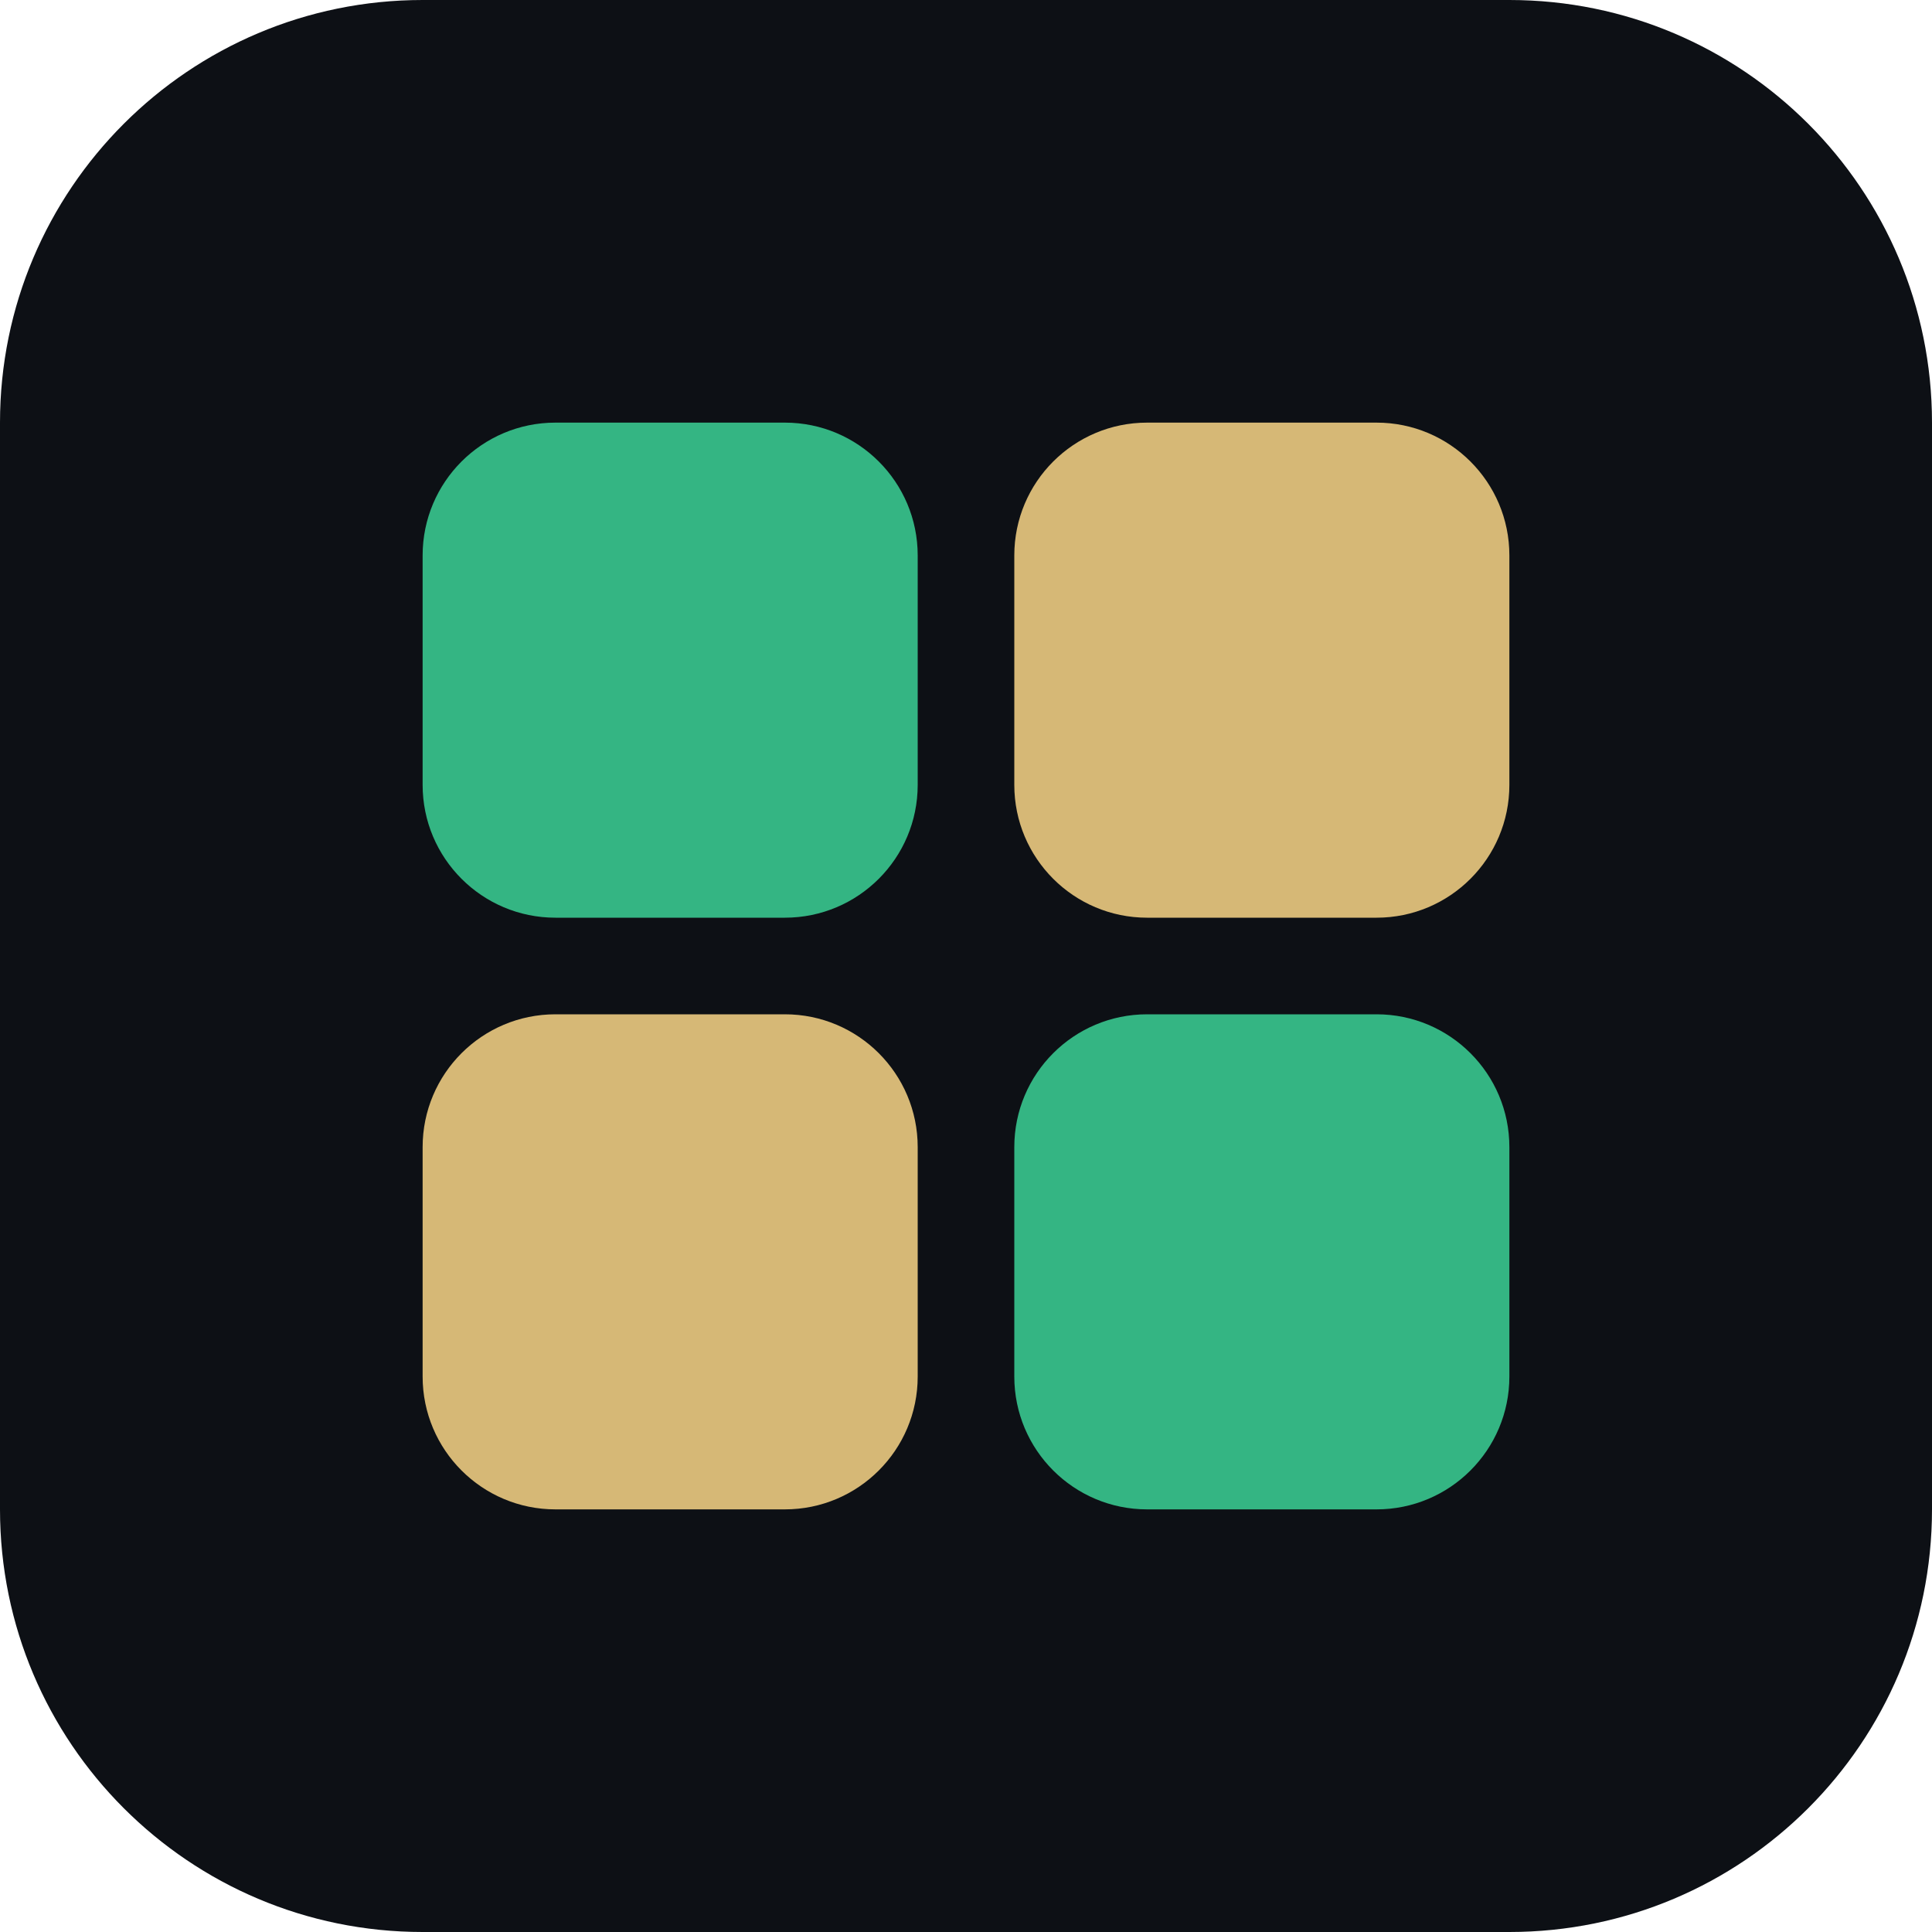
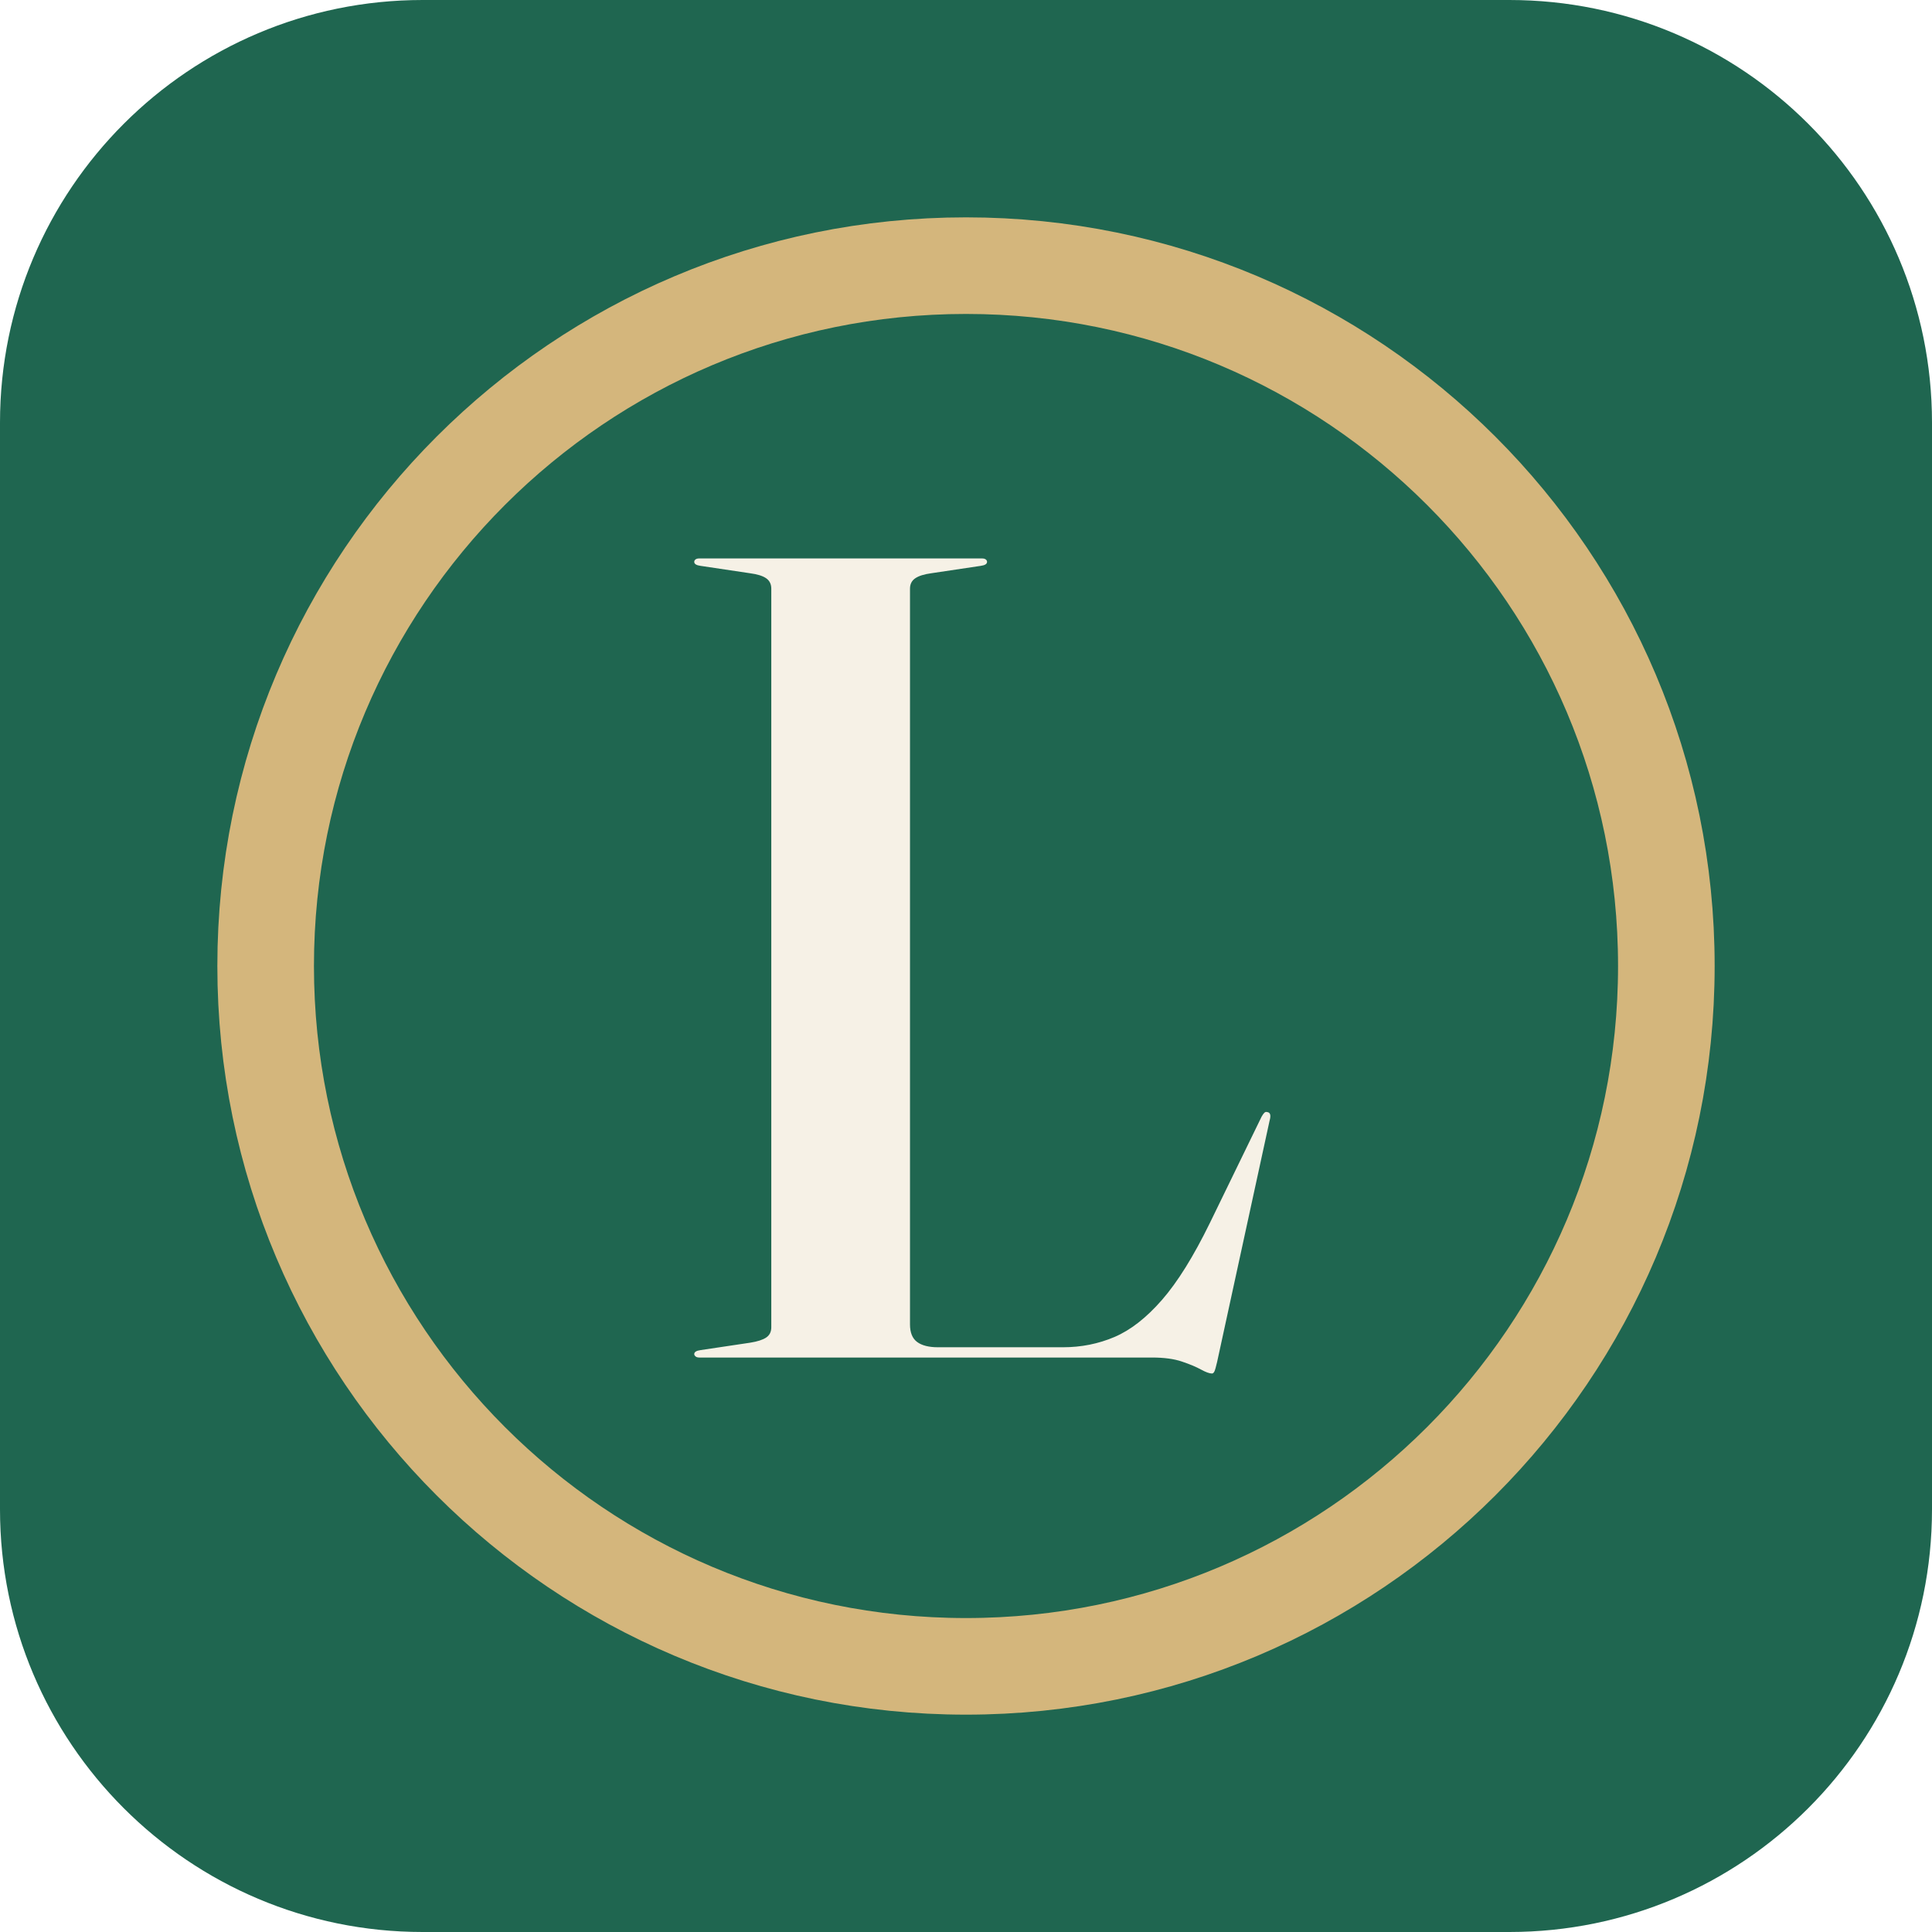
<svg xmlns="http://www.w3.org/2000/svg" viewBox="0 0 32 32">
-   <rect width="32" height="32" rx="7" fill="#0D1015" />
-   <rect x="7" y="7" width="8.2" height="8.2" rx="2.2" fill="#34B583" />
-   <rect x="16.8" y="7" width="8.2" height="8.2" rx="2.2" fill="#D6B876" />
-   <rect x="7" y="16.8" width="8.2" height="8.2" rx="2.2" fill="#D6B876" />
-   <rect x="16.8" y="16.8" width="8.2" height="8.2" rx="2.2" fill="#34B583" />
+   <rect width="32" height="32" rx="7" fill="#1F6650" />
+   <circle cx="16" cy="16" r="11.6" fill="none" stroke="#D4B67C" stroke-width="1.6" />
+   <path transform="translate(10.837 22.485) scale(0.009454 -0.009454)" fill="#F6F1E6" d="M572 1387 485 1374Q466.5 1371.5 457.25 1365.25Q448 1359 448 1347V58Q448 36.5 460.5 27.25Q473 18 497 18H716Q764 18 806.25 36.0Q848.5 54 889.5 101.0Q930.5 148 973.5 236L1064 422Q1066.5 426.5 1068.75 428.75Q1071 431 1074 430Q1078 429.5 1079.0 425.75Q1080 422 1078 415L986 -8Q983 -21 981.25 -24.5Q979.5 -28 977 -28Q970.5 -28 957.75 -21.0Q945 -14 924.25 -7.0Q903.5 0 872 0H79Q74.5 0 72.25 2.0Q70 4 70 6Q70 11.5 81 13L168 26Q187 29 196.0 35.0Q205 41 205 53V1347Q205 1359 196.0 1365.25Q187 1371.5 168 1374L81 1387Q70 1388.5 70 1394Q70 1396.5 72.25 1398.25Q74.5 1400 79 1400H574Q578.5 1400 580.75 1398.25Q583 1396.5 583 1394Q583 1388.5 572 1387Z" />
</svg>
